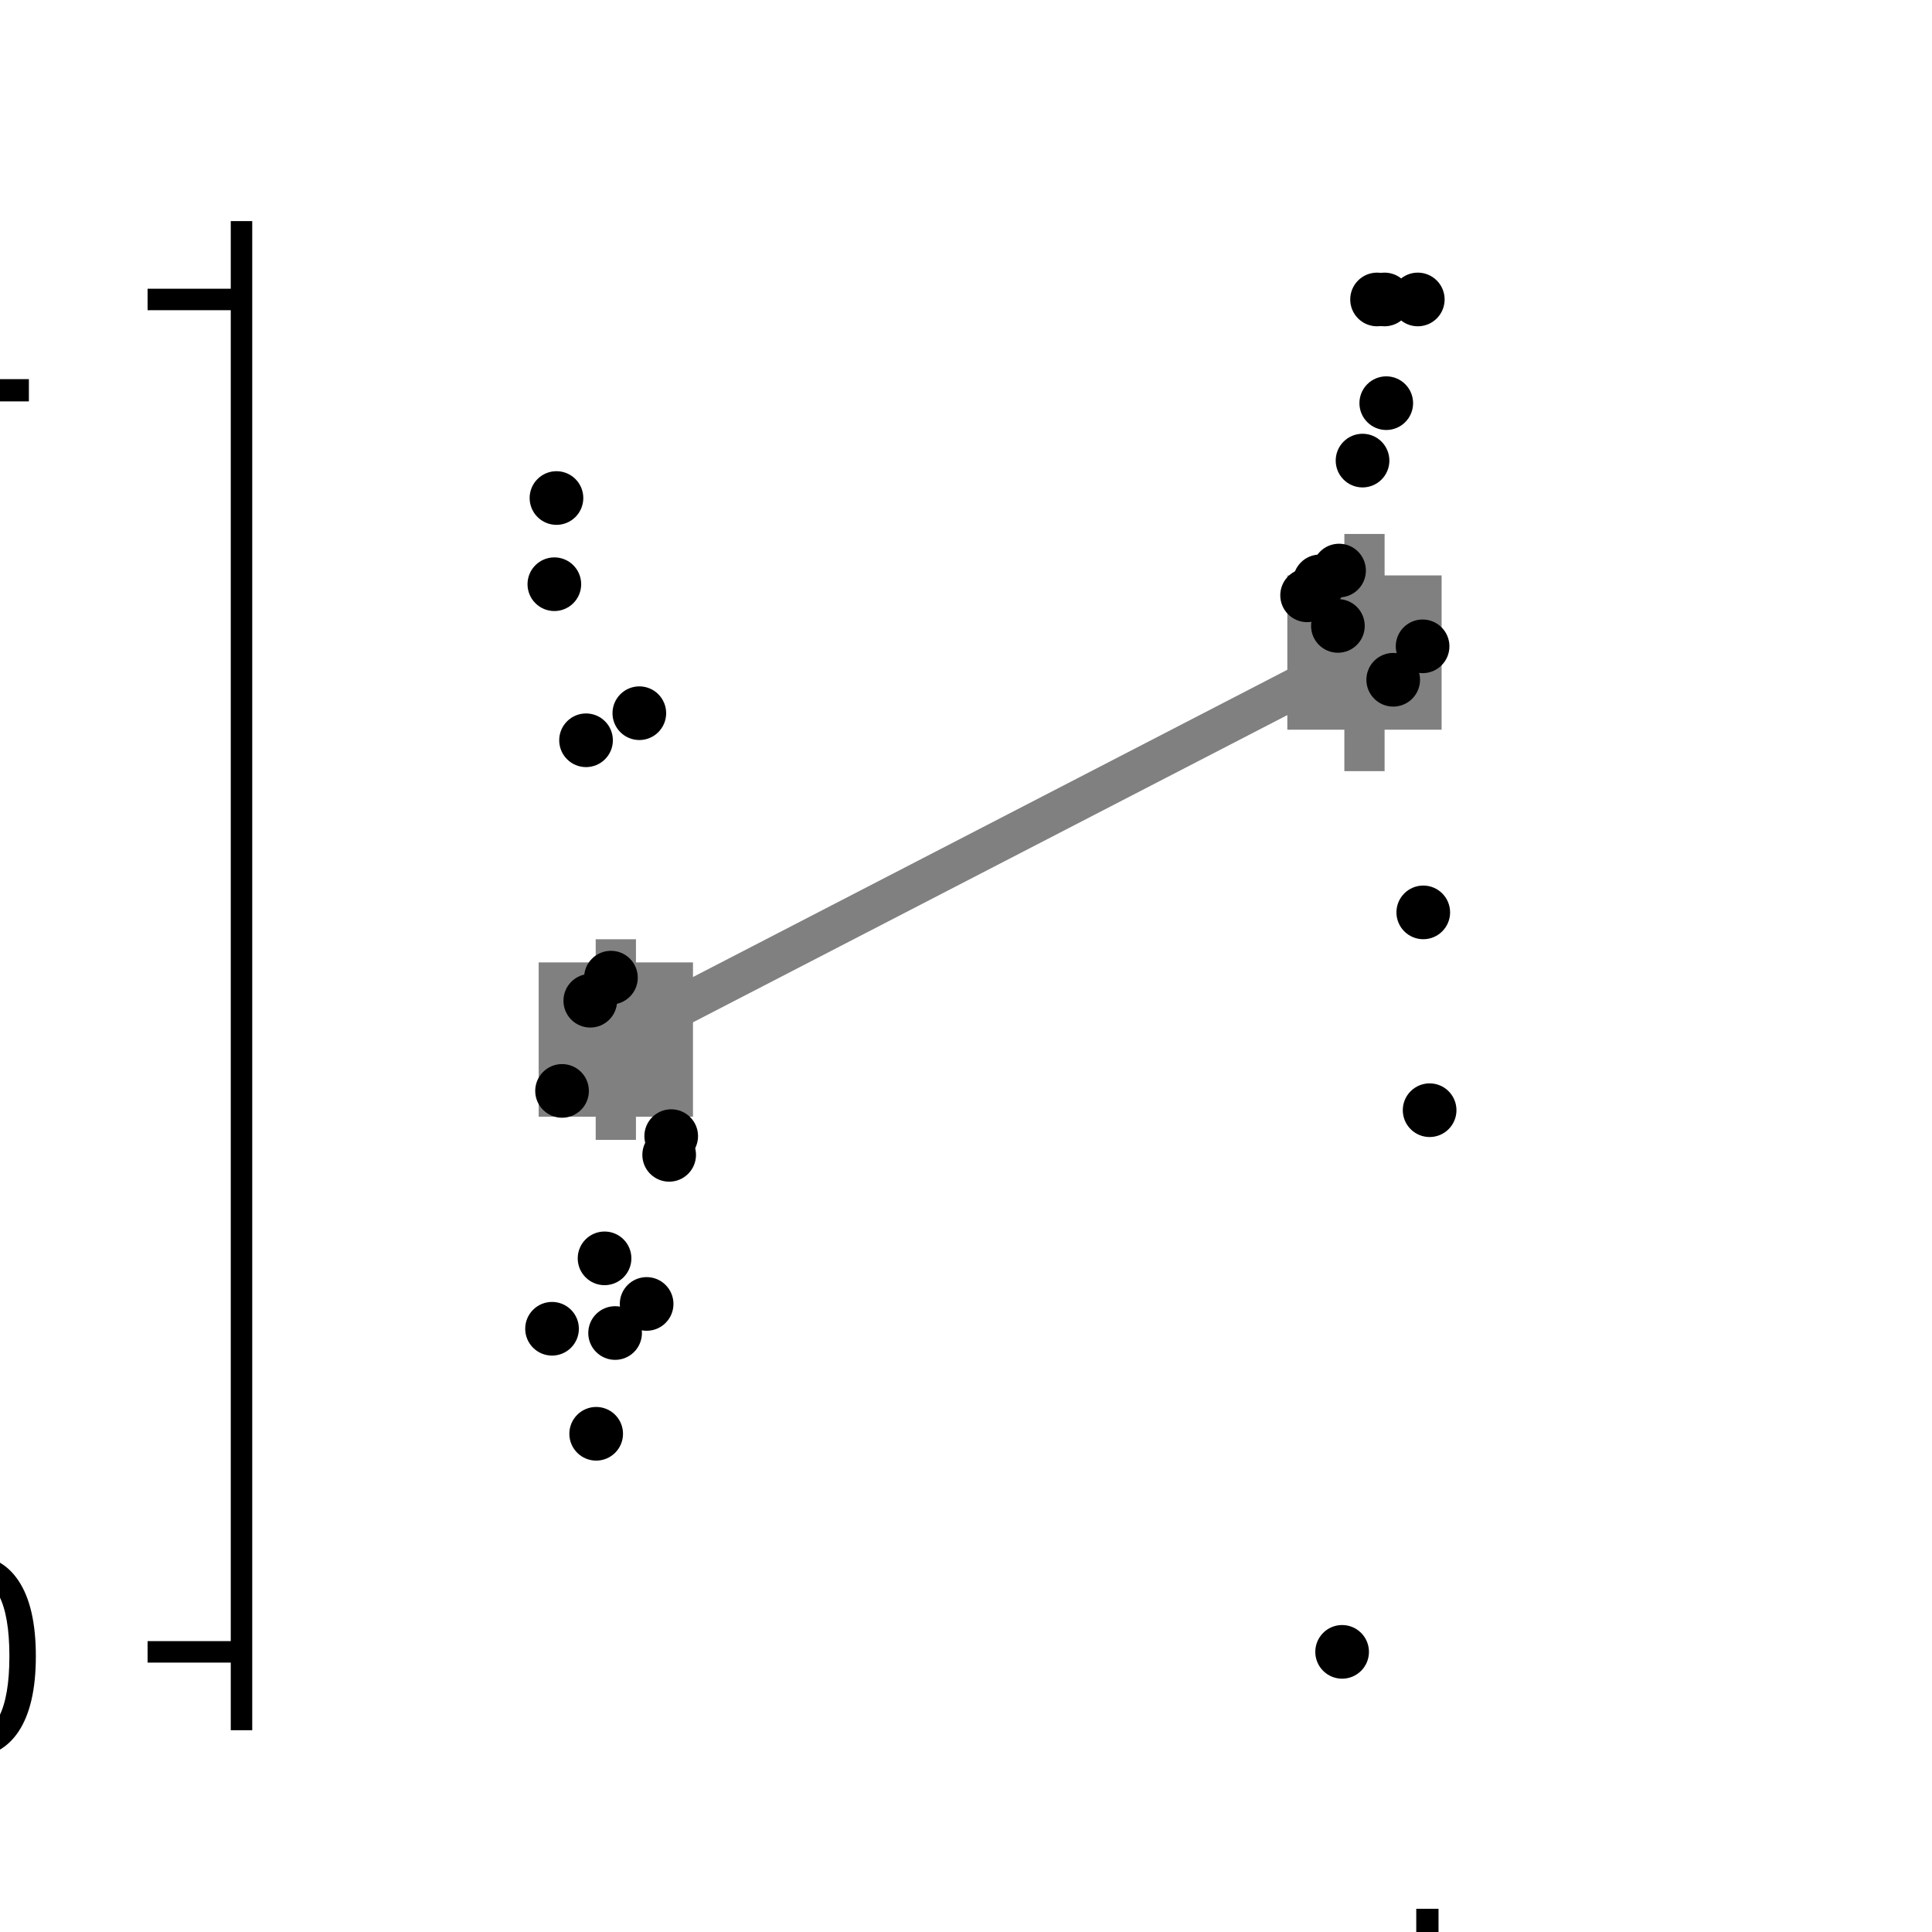
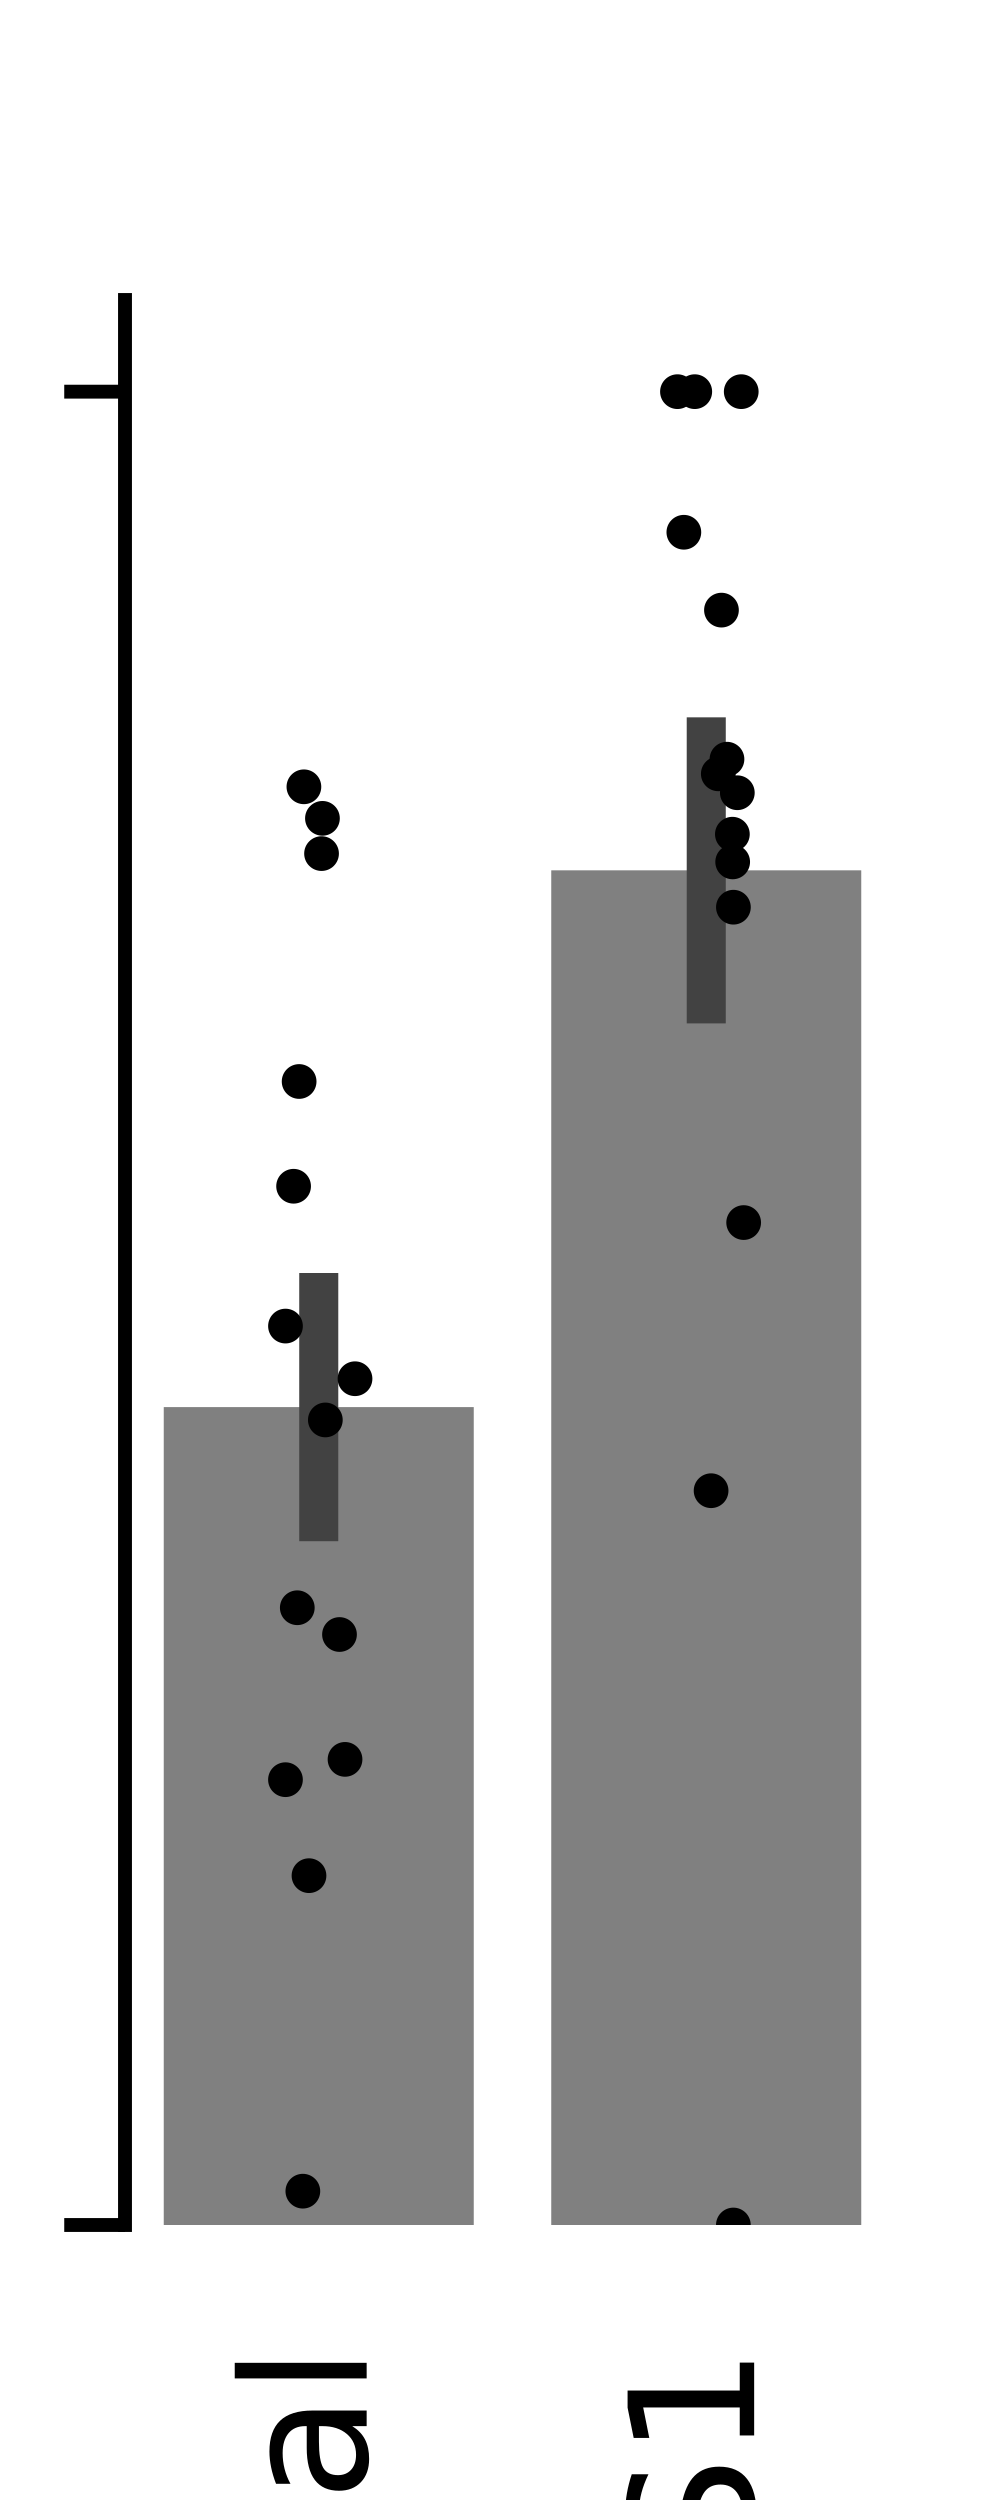
- <svg xmlns="http://www.w3.org/2000/svg" xmlns:xlink="http://www.w3.org/1999/xlink" width="72pt" height="72pt" viewBox="0 0 72 72" version="1.1">
+ <svg xmlns="http://www.w3.org/2000/svg" xmlns:xlink="http://www.w3.org/1999/xlink" width="57.6pt" height="144pt" viewBox="0 0 57.6 144" version="1.1">
  <defs>
    <style type="text/css">*{stroke-linejoin: round; stroke-linecap: butt}</style>
  </defs>
  <g id="figure_1">
    <g id="patch_1">
-       <path d="M 0 72  L 72 72  L 72 0  L 0 0  z " style="fill: #ffffff" />
+       <path d="M 0 144  L 57.6 144  L 57.6 0  L 0 0  z " style="fill: #ffffff" />
    </g>
    <g id="axes_1">
      <g id="patch_2">
-         <path d="M 9 64.08  L 64.8 64.08  L 64.8 8.64  L 9 8.64  z " style="fill: #ffffff" />
+         <path d="M 7.2 128.16  L 51.84 128.16  L 51.84 17.28  L 7.2 17.28  z " style="fill: #ffffff" />
+       </g>
+       <g id="patch_3">
+         <path d="M 9.432 128.16  L 27.288 128.16  L 27.288 81.049  L 9.432 81.049  z " clip-path="url(#pe1df157589)" style="fill: #808080" />
+       </g>
+       <g id="patch_4">
+         <path d="M 31.752 128.16  L 49.608 128.16  L 49.608 50.131  L 31.752 50.131  z " clip-path="url(#pe1df157589)" style="fill: #808080" />
      </g>
      <g id="matplotlib.axis_1">
        <g id="xtick_1">
          <g id="text_1">
-             <g transform="translate(25.70938 102.3894) rotate(-90) scale(0.1 -0.1)">
+             <g transform="translate(21.11938 222.8725) rotate(-90) scale(0.1 -0.1)">
+               <defs>
+                 <path id="DejaVuSans-70" d="M 1159 525  L 1159 -1331  L 581 -1331  L 581 3500  L 1159 3500  L 1159 2969  Q 1341 3281 1617 3432  Q 1894 3584 2278 3584  Q 2916 3584 3314 3078  Q 3713 2572 3713 1747  Q 3713 922 3314 415  Q 2916 -91 2278 -91  Q 1894 -91 1617 61  Q 1341 213 1159 525  z M 3116 1747  Q 3116 2381 2855 2742  Q 2594 3103 2138 3103  Q 1681 3103 1420 2742  Q 1159 2381 1159 1747  Q 1159 1113 1420 752  Q 1681 391 2138 391  Q 2594 391 2855 752  Q 3116 1113 3116 1747  z " transform="scale(0.015625)" />
+                 <path id="DejaVuSans-72" d="M 2631 2963  Q 2534 3019 2420 3045  Q 2306 3072 2169 3072  Q 1681 3072 1420 2755  Q 1159 2438 1159 1844  L 1159 0  L 581 0  L 581 3500  L 1159 3500  L 1159 2956  Q 1341 3275 1631 3429  Q 1922 3584 2338 3584  Q 2397 3584 2469 3576  Q 2541 3569 2628 3553  L 2631 2963  z " transform="scale(0.015625)" />
+                 <path id="DejaVuSans-65" d="M 3597 1894  L 3597 1613  L 953 1613  Q 991 1019 1311 708  Q 1631 397 2203 397  Q 2534 397 2845 478  Q 3156 559 3463 722  L 3463 178  Q 3153 47 2828 -22  Q 2503 -91 2169 -91  Q 1331 -91 842 396  Q 353 884 353 1716  Q 353 2575 817 3079  Q 1281 3584 2069 3584  Q 2775 3584 3186 3129  Q 3597 2675 3597 1894  z M 3022 2063  Q 3016 2534 2758 2815  Q 2500 3097 2075 3097  Q 1594 3097 1305 2825  Q 1016 2553 972 2059  L 3022 2063  z " transform="scale(0.015625)" />
+                 <path id="DejaVuSans-6d" d="M 3328 2828  Q 3544 3216 3844 3400  Q 4144 3584 4550 3584  Q 5097 3584 5394 3201  Q 5691 2819 5691 2113  L 5691 0  L 5113 0  L 5113 2094  Q 5113 2597 4934 2840  Q 4756 3084 4391 3084  Q 3944 3084 3684 2787  Q 3425 2491 3425 1978  L 3425 0  L 2847 0  L 2847 2094  Q 2847 2600 2669 2842  Q 2491 3084 2119 3084  Q 1678 3084 1418 2786  Q 1159 2488 1159 1978  L 1159 0  L 581 0  L 581 3500  L 1159 3500  L 1159 2956  Q 1356 3278 1631 3431  Q 1906 3584 2284 3584  Q 2666 3584 2933 3390  Q 3200 3197 3328 2828  z " transform="scale(0.015625)" />
+                 <path id="DejaVuSans-6f" d="M 1959 3097  Q 1497 3097 1228 2736  Q 959 2375 959 1747  Q 959 1119 1226 758  Q 1494 397 1959 397  Q 2419 397 2687 759  Q 2956 1122 2956 1747  Q 2956 2369 2687 2733  Q 2419 3097 1959 3097  z M 1959 3584  Q 2709 3584 3137 3096  Q 3566 2609 3566 1747  Q 3566 888 3137 398  Q 2709 -91 1959 -91  Q 1206 -91 779 398  Q 353 888 353 1747  Q 353 2609 779 3096  Q 1206 3584 1959 3584  z " transform="scale(0.015625)" />
+                 <path id="DejaVuSans-74" d="M 1172 4494  L 1172 3500  L 2356 3500  L 2356 3053  L 1172 3053  L 1172 1153  Q 1172 725 1289 603  Q 1406 481 1766 481  L 2356 481  L 2356 0  L 1766 0  Q 1100 0 847 248  Q 594 497 594 1153  L 594 3053  L 172 3053  L 172 3500  L 594 3500  L 594 4494  L 1172 4494  z " transform="scale(0.015625)" />
+                 <path id="DejaVuSans-2d" d="M 313 2009  L 1997 2009  L 1997 1497  L 313 1497  L 313 2009  z " transform="scale(0.015625)" />
+                 <path id="DejaVuSans-61" d="M 2194 1759  Q 1497 1759 1228 1600  Q 959 1441 959 1056  Q 959 750 1161 570  Q 1363 391 1709 391  Q 2188 391 2477 730  Q 2766 1069 2766 1631  L 2766 1759  L 2194 1759  z M 3341 1997  L 3341 0  L 2766 0  L 2766 531  Q 2569 213 2275 61  Q 1981 -91 1556 -91  Q 1019 -91 701 211  Q 384 513 384 1019  Q 384 1609 779 1909  Q 1175 2209 1959 2209  L 2766 2209  L 2766 2266  Q 2766 2663 2505 2880  Q 2244 3097 1772 3097  Q 1472 3097 1187 3025  Q 903 2953 641 2809  L 641 3341  Q 956 3463 1253 3523  Q 1550 3584 1831 3584  Q 2591 3584 2966 3190  Q 3341 2797 3341 1997  z " transform="scale(0.015625)" />
+                 <path id="DejaVuSans-69" d="M 603 3500  L 1178 3500  L 1178 0  L 603 0  L 603 3500  z M 603 4863  L 1178 4863  L 1178 4134  L 603 4134  L 603 4863  z " transform="scale(0.015625)" />
+                 <path id="DejaVuSans-6c" d="M 603 4863  L 1178 4863  L 1178 0  L 603 0  L 603 4863  z " transform="scale(0.015625)" />
+               </defs>
+               <use xlink:href="#DejaVuSans-70" />
+               <use xlink:href="#DejaVuSans-72" transform="translate(63.47656 0)" />
+               <use xlink:href="#DejaVuSans-65" transform="translate(102.3398 0)" />
+               <use xlink:href="#DejaVuSans-6d" transform="translate(163.8633 0)" />
+               <use xlink:href="#DejaVuSans-6f" transform="translate(261.2754 0)" />
+               <use xlink:href="#DejaVuSans-74" transform="translate(322.457 0)" />
+               <use xlink:href="#DejaVuSans-6f" transform="translate(361.666 0)" />
+               <use xlink:href="#DejaVuSans-72" transform="translate(422.8477 0)" />
+               <use xlink:href="#DejaVuSans-2d" transform="translate(457.5859 0)" />
+               <use xlink:href="#DejaVuSans-70" transform="translate(493.6699 0)" />
+               <use xlink:href="#DejaVuSans-61" transform="translate(557.1465 0)" />
+               <use xlink:href="#DejaVuSans-72" transform="translate(618.4258 0)" />
+               <use xlink:href="#DejaVuSans-69" transform="translate(659.5391 0)" />
+               <use xlink:href="#DejaVuSans-65" transform="translate(687.3223 0)" />
+               <use xlink:href="#DejaVuSans-74" transform="translate(748.8457 0)" />
+               <use xlink:href="#DejaVuSans-61" transform="translate(788.0547 0)" />
+               <use xlink:href="#DejaVuSans-6c" transform="translate(849.334 0)" />
+             </g>
+           </g>
+         </g>
+         <g id="xtick_2">
+           <g id="text_2">
+             <g transform="translate(43.43937 166.4694) rotate(-90) scale(0.1 -0.1)">
              <defs>
                <path id="DejaVuSans-4d" d="M 628 4666  L 1569 4666  L 2759 1491  L 3956 4666  L 4897 4666  L 4897 0  L 4281 0  L 4281 4097  L 3078 897  L 2444 897  L 1241 4097  L 1241 0  L 628 0  L 628 4666  z " transform="scale(0.015625)" />
                <path id="DejaVuSans-31" d="M 794 531  L 1825 531  L 1825 4091  L 703 3866  L 703 4441  L 1819 4666  L 2450 4666  L 2450 531  L 3481 531  L 3481 0  L 794 0  L 794 531  z " transform="scale(0.015625)" />
-                 <path id="DejaVuSans-2d" d="M 313 2009  L 1997 2009  L 1997 1497  L 313 1497  L 313 2009  z " transform="scale(0.015625)" />
                <path id="DejaVuSans-53" d="M 3425 4513  L 3425 3897  Q 3066 4069 2747 4153  Q 2428 4238 2131 4238  Q 1616 4238 1336 4038  Q 1056 3838 1056 3469  Q 1056 3159 1242 3001  Q 1428 2844 1947 2747  L 2328 2669  Q 3034 2534 3370 2195  Q 3706 1856 3706 1288  Q 3706 609 3251 259  Q 2797 -91 1919 -91  Q 1588 -91 1214 -16  Q 841 59 441 206  L 441 856  Q 825 641 1194 531  Q 1563 422 1919 422  Q 2459 422 2753 634  Q 3047 847 3047 1241  Q 3047 1584 2836 1778  Q 2625 1972 2144 2069  L 1759 2144  Q 1053 2284 737 2584  Q 422 2884 422 3419  Q 422 4038 858 4394  Q 1294 4750 2059 4750  Q 2388 4750 2728 4690  Q 3069 4631 3425 4513  z " transform="scale(0.015625)" />
              </defs>
              <use xlink:href="#DejaVuSans-4d" />
              <use xlink:href="#DejaVuSans-31" transform="translate(86.2793 0)" />
              <use xlink:href="#DejaVuSans-2d" transform="translate(149.9023 0)" />
              <use xlink:href="#DejaVuSans-53" transform="translate(185.9863 0)" />
              <use xlink:href="#DejaVuSans-31" transform="translate(249.4629 0)" />
            </g>
          </g>
        </g>
-         <g id="xtick_2">
-           <g id="text_2">
-             <g transform="translate(53.60938 113.6441) rotate(-90) scale(0.1 -0.1)">
-               <defs>
-                 <path id="DejaVuSans-50" d="M 1259 4147  L 1259 2394  L 2053 2394  Q 2494 2394 2734 2622  Q 2975 2850 2975 3272  Q 2975 3691 2734 3919  Q 2494 4147 2053 4147  L 1259 4147  z M 628 4666  L 2053 4666  Q 2838 4666 3239 4311  Q 3641 3956 3641 3272  Q 3641 2581 3239 2228  Q 2838 1875 2053 1875  L 1259 1875  L 1259 0  L 628 0  L 628 4666  z " transform="scale(0.015625)" />
-                 <path id="DejaVuSans-64" d="M 2906 2969  L 2906 4863  L 3481 4863  L 3481 0  L 2906 0  L 2906 525  Q 2725 213 2448 61  Q 2172 -91 1784 -91  Q 1150 -91 751 415  Q 353 922 353 1747  Q 353 2572 751 3078  Q 1150 3584 1784 3584  Q 2172 3584 2448 3432  Q 2725 3281 2906 2969  z M 947 1747  Q 947 1113 1208 752  Q 1469 391 1925 391  Q 2381 391 2643 752  Q 2906 1113 2906 1747  Q 2906 2381 2643 2742  Q 2381 3103 1925 3103  Q 1469 3103 1208 2742  Q 947 2381 947 1747  z " transform="scale(0.015625)" />
-                 <path id="DejaVuSans-4c" d="M 628 4666  L 1259 4666  L 1259 531  L 3531 531  L 3531 0  L 628 0  L 628 4666  z " transform="scale(0.015625)" />
-               </defs>
-               <use xlink:href="#DejaVuSans-50" />
-               <use xlink:href="#DejaVuSans-4d" transform="translate(60.30273 0)" />
-               <use xlink:href="#DejaVuSans-64" transform="translate(146.582 0)" />
-               <use xlink:href="#DejaVuSans-2d" transform="translate(210.0586 0)" />
-               <use xlink:href="#DejaVuSans-53" transform="translate(246.1426 0)" />
-               <use xlink:href="#DejaVuSans-50" transform="translate(309.6191 0)" />
-               <use xlink:href="#DejaVuSans-4c" transform="translate(369.9219 0)" />
-             </g>
-           </g>
-         </g>
      </g>
      <g id="matplotlib.axis_2">
        <g id="ytick_1">
          <g id="line2d_1">
            <defs>
-               <path id="me2c9d43cc1" d="M 0 0  L -3.5 0  " style="stroke: #000000; stroke-width: 0.8" />
+               <path id="m74c0411b6c" d="M 0 0  L -3.5 0  " style="stroke: #000000; stroke-width: 0.8" />
            </defs>
            <g>
-               <use xlink:href="#me2c9d43cc1" x="9" y="61.56" style="stroke: #000000; stroke-width: 0.8" />
+               <use xlink:href="#m74c0411b6c" x="7.2" y="128.16" style="stroke: #000000; stroke-width: 0.8" />
            </g>
          </g>
          <g id="text_3">
-             <g transform="translate(-4.3625 65.35924) scale(0.1 -0.1)">
+             <g transform="translate(-6.1625 131.9592) scale(0.1 -0.1)">
              <defs>
                <path id="DejaVuSans-30" d="M 2034 4250  Q 1547 4250 1301 3770  Q 1056 3291 1056 2328  Q 1056 1369 1301 889  Q 1547 409 2034 409  Q 2525 409 2770 889  Q 3016 1369 3016 2328  Q 3016 3291 2770 3770  Q 2525 4250 2034 4250  z M 2034 4750  Q 2819 4750 3233 4129  Q 3647 3509 3647 2328  Q 3647 1150 3233 529  Q 2819 -91 2034 -91  Q 1250 -91 836 529  Q 422 1150 422 2328  Q 422 3509 836 4129  Q 1250 4750 2034 4750  z " transform="scale(0.015625)" />
              </defs>
              <use xlink:href="#DejaVuSans-30" />
            </g>
          </g>
        </g>
        <g id="ytick_2">
          <g id="line2d_2">
            <g>
-               <use xlink:href="#me2c9d43cc1" x="9" y="11.16" style="stroke: #000000; stroke-width: 0.8" />
+               <use xlink:href="#m74c0411b6c" x="7.2" y="22.56" style="stroke: #000000; stroke-width: 0.8" />
            </g>
          </g>
          <g id="text_4">
-             <g transform="translate(-4.3625 14.95922) scale(0.1 -0.1)">
+             <g transform="translate(-6.1625 26.35922) scale(0.1 -0.1)">
              <use xlink:href="#DejaVuSans-31" />
            </g>
          </g>
        </g>
        <g id="text_5">
-           <g transform="translate(-10.44219 72.24984) rotate(-90) scale(0.1 -0.1)">
+           <g transform="translate(-12.24219 108.6098) rotate(-90) scale(0.1 -0.1)">
            <defs>
              <path id="DejaVuSans-25" d="M 4653 2053  Q 4381 2053 4226 1822  Q 4072 1591 4072 1178  Q 4072 772 4226 539  Q 4381 306 4653 306  Q 4919 306 5073 539  Q 5228 772 5228 1178  Q 5228 1588 5073 1820  Q 4919 2053 4653 2053  z M 4653 2450  Q 5147 2450 5437 2106  Q 5728 1763 5728 1178  Q 5728 594 5436 251  Q 5144 -91 4653 -91  Q 4153 -91 3862 251  Q 3572 594 3572 1178  Q 3572 1766 3864 2108  Q 4156 2450 4653 2450  z M 1428 4353  Q 1159 4353 1004 4120  Q 850 3888 850 3481  Q 850 3069 1003 2837  Q 1156 2606 1428 2606  Q 1700 2606 1854 2837  Q 2009 3069 2009 3481  Q 2009 3884 1853 4118  Q 1697 4353 1428 4353  z M 4250 4750  L 4750 4750  L 1831 -91  L 1331 -91  L 4250 4750  z M 1428 4750  Q 1922 4750 2215 4408  Q 2509 4066 2509 3481  Q 2509 2891 2217 2550  Q 1925 2209 1428 2209  Q 931 2209 642 2551  Q 353 2894 353 3481  Q 353 4063 643 4406  Q 934 4750 1428 4750  z " transform="scale(0.015625)" />
              <path id="DejaVuSans-20" transform="scale(0.015625)" />
-               <path id="DejaVuSans-65" d="M 3597 1894  L 3597 1613  L 953 1613  Q 991 1019 1311 708  Q 1631 397 2203 397  Q 2534 397 2845 478  Q 3156 559 3463 722  L 3463 178  Q 3153 47 2828 -22  Q 2503 -91 2169 -91  Q 1331 -91 842 396  Q 353 884 353 1716  Q 353 2575 817 3079  Q 1281 3584 2069 3584  Q 2775 3584 3186 3129  Q 3597 2675 3597 1894  z M 3022 2063  Q 3016 2534 2758 2815  Q 2500 3097 2075 3097  Q 1594 3097 1305 2825  Q 1016 2553 972 2059  L 3022 2063  z " transform="scale(0.015625)" />
              <path id="DejaVuSans-78" d="M 3513 3500  L 2247 1797  L 3578 0  L 2900 0  L 1881 1375  L 863 0  L 184 0  L 1544 1831  L 300 3500  L 978 3500  L 1906 2253  L 2834 3500  L 3513 3500  z " transform="scale(0.015625)" />
-               <path id="DejaVuSans-70" d="M 1159 525  L 1159 -1331  L 581 -1331  L 581 3500  L 1159 3500  L 1159 2969  Q 1341 3281 1617 3432  Q 1894 3584 2278 3584  Q 2916 3584 3314 3078  Q 3713 2572 3713 1747  Q 3713 922 3314 415  Q 2916 -91 2278 -91  Q 1894 -91 1617 61  Q 1341 213 1159 525  z M 3116 1747  Q 3116 2381 2855 2742  Q 2594 3103 2138 3103  Q 1681 3103 1420 2742  Q 1159 2381 1159 1747  Q 1159 1113 1420 752  Q 1681 391 2138 391  Q 2594 391 2855 752  Q 3116 1113 3116 1747  z " transform="scale(0.015625)" />
              <path id="DejaVuSans-63" d="M 3122 3366  L 3122 2828  Q 2878 2963 2633 3030  Q 2388 3097 2138 3097  Q 1578 3097 1268 2742  Q 959 2388 959 1747  Q 959 1106 1268 751  Q 1578 397 2138 397  Q 2388 397 2633 464  Q 2878 531 3122 666  L 3122 134  Q 2881 22 2623 -34  Q 2366 -91 2075 -91  Q 1284 -91 818 406  Q 353 903 353 1747  Q 353 2603 823 3093  Q 1294 3584 2113 3584  Q 2378 3584 2631 3529  Q 2884 3475 3122 3366  z " transform="scale(0.015625)" />
-               <path id="DejaVuSans-74" d="M 1172 4494  L 1172 3500  L 2356 3500  L 2356 3053  L 1172 3053  L 1172 1153  Q 1172 725 1289 603  Q 1406 481 1766 481  L 2356 481  L 2356 0  L 1766 0  Q 1100 0 847 248  Q 594 497 594 1153  L 594 3053  L 172 3053  L 172 3500  L 594 3500  L 594 4494  L 1172 4494  z " transform="scale(0.015625)" />
-               <path id="DejaVuSans-61" d="M 2194 1759  Q 1497 1759 1228 1600  Q 959 1441 959 1056  Q 959 750 1161 570  Q 1363 391 1709 391  Q 2188 391 2477 730  Q 2766 1069 2766 1631  L 2766 1759  L 2194 1759  z M 3341 1997  L 3341 0  L 2766 0  L 2766 531  Q 2569 213 2275 61  Q 1981 -91 1556 -91  Q 1019 -91 701 211  Q 384 513 384 1019  Q 384 1609 779 1909  Q 1175 2209 1959 2209  L 2766 2209  L 2766 2266  Q 2766 2663 2505 2880  Q 2244 3097 1772 3097  Q 1472 3097 1187 3025  Q 903 2953 641 2809  L 641 3341  Q 956 3463 1253 3523  Q 1550 3584 1831 3584  Q 2591 3584 2966 3190  Q 3341 2797 3341 1997  z " transform="scale(0.015625)" />
-               <path id="DejaVuSans-69" d="M 603 3500  L 1178 3500  L 1178 0  L 603 0  L 603 3500  z M 603 4863  L 1178 4863  L 1178 4134  L 603 4134  L 603 4863  z " transform="scale(0.015625)" />
-               <path id="DejaVuSans-6f" d="M 1959 3097  Q 1497 3097 1228 2736  Q 959 2375 959 1747  Q 959 1119 1226 758  Q 1494 397 1959 397  Q 2419 397 2687 759  Q 2956 1122 2956 1747  Q 2956 2369 2687 2733  Q 2419 3097 1959 3097  z M 1959 3584  Q 2709 3584 3137 3096  Q 3566 2609 3566 1747  Q 3566 888 3137 398  Q 2709 -91 1959 -91  Q 1206 -91 779 398  Q 353 888 353 1747  Q 353 2609 779 3096  Q 1206 3584 1959 3584  z " transform="scale(0.015625)" />
              <path id="DejaVuSans-6e" d="M 3513 2113  L 3513 0  L 2938 0  L 2938 2094  Q 2938 2591 2744 2837  Q 2550 3084 2163 3084  Q 1697 3084 1428 2787  Q 1159 2491 1159 1978  L 1159 0  L 581 0  L 581 3500  L 1159 3500  L 1159 2956  Q 1366 3272 1645 3428  Q 1925 3584 2291 3584  Q 2894 3584 3203 3211  Q 3513 2838 3513 2113  z " transform="scale(0.015625)" />
            </defs>
            <use xlink:href="#DejaVuSans-25" />
            <use xlink:href="#DejaVuSans-20" transform="translate(95.01953 0)" />
            <use xlink:href="#DejaVuSans-65" transform="translate(126.8066 0)" />
            <use xlink:href="#DejaVuSans-78" transform="translate(186.5801 0)" />
            <use xlink:href="#DejaVuSans-70" transform="translate(245.7598 0)" />
            <use xlink:href="#DejaVuSans-65" transform="translate(309.2363 0)" />
            <use xlink:href="#DejaVuSans-63" transform="translate(370.7598 0)" />
            <use xlink:href="#DejaVuSans-74" transform="translate(425.7402 0)" />
            <use xlink:href="#DejaVuSans-61" transform="translate(464.9492 0)" />
            <use xlink:href="#DejaVuSans-74" transform="translate(526.2285 0)" />
            <use xlink:href="#DejaVuSans-69" transform="translate(565.4375 0)" />
            <use xlink:href="#DejaVuSans-6f" transform="translate(593.2207 0)" />
            <use xlink:href="#DejaVuSans-6e" transform="translate(654.4023 0)" />
          </g>
        </g>
      </g>
      <g id="line2d_3">
-         <path d="M 22.95 38.741  L 50.85 24.319  " clip-path="url(#p1b92fbd13f)" style="fill: none; stroke: #808080; stroke-width: 1.5; stroke-linecap: square" />
-         <defs>
-           <path id="maa0473d03a" d="M -2.5 2.5  L 2.5 2.5  L 2.5 -2.5  L -2.5 -2.5  z " style="stroke: #808080; stroke-width: 0.75; stroke-linejoin: miter" />
-         </defs>
-         <g clip-path="url(#p1b92fbd13f)">
-           <use xlink:href="#maa0473d03a" x="22.95" y="38.741" style="fill: #808080; stroke: #808080; stroke-width: 0.75; stroke-linejoin: miter" />
-           <use xlink:href="#maa0473d03a" x="50.85" y="24.319" style="fill: #808080; stroke: #808080; stroke-width: 0.75; stroke-linejoin: miter" />
-         </g>
+         <path d="M 18.36 87.649  L 18.36 74.449  " clip-path="url(#pe1df157589)" style="fill: none; stroke: #424242; stroke-width: 2.25; stroke-linecap: square" />
      </g>
-       <g id="LineCollection_1">
-         <path d="M 22.95 41.73  L 22.95 35.753  " clip-path="url(#p1b92fbd13f)" style="fill: none; stroke: #808080; stroke-width: 1.5; stroke-linecap: square" />
-         <path d="M 50.85 27.989  L 50.85 20.649  " clip-path="url(#p1b92fbd13f)" style="fill: none; stroke: #808080; stroke-width: 1.5; stroke-linecap: square" />
+       <g id="line2d_4">
+         <path d="M 40.68 57.821  L 40.68 42.442  " clip-path="url(#pe1df157589)" style="fill: none; stroke: #424242; stroke-width: 2.25; stroke-linecap: square" />
      </g>
-       <g id="line2d_4" />
-       <g id="patch_3">
-         <path d="M 9 64.08  L 9 8.64  " style="fill: none; stroke: #000000; stroke-width: 0.8; stroke-linejoin: miter; stroke-linecap: square" />
+       <g id="patch_5">
+         <path d="M 7.2 128.16  L 7.2 17.28  " style="fill: none; stroke: #000000; stroke-width: 0.8; stroke-linejoin: miter; stroke-linecap: square" />
      </g>
      <g id="PathCollection_1">
        <defs>
-           <path id="mf2cb9ada99" d="M 0 1  C 0.265 1 0.52 0.895 0.707 0.707  C 0.895 0.52 1 0.265 1 0  C 1 -0.265 0.895 -0.52 0.707 -0.707  C 0.52 -0.895 0.265 -1 0 -1  C -0.265 -1 -0.52 -0.895 -0.707 -0.707  C -0.895 -0.52 -1 -0.265 -1 0  C -1 0.265 -0.895 0.52 -0.707 0.707  C -0.52 0.895 -0.265 1 0 1  z " />
+           <path id="md380502c87" d="M 0 1  C 0.265 1 0.52 0.895 0.707 0.707  C 0.895 0.52 1 0.265 1 0  C 1 -0.265 0.895 -0.52 0.707 -0.707  C 0.52 -0.895 0.265 -1 0 -1  C -0.265 -1 -0.52 -0.895 -0.707 -0.707  C -0.895 -0.52 -1 -0.265 -1 0  C -1 0.265 -0.895 0.52 -0.707 0.707  C -0.52 0.895 -0.265 1 0 1  z " />
        </defs>
-         <g clip-path="url(#p1b92fbd13f)">
-           <use xlink:href="#mf2cb9ada99" x="22.218" y="53.433" />
-           <use xlink:href="#mf2cb9ada99" x="25.014" y="42.34" />
-           <use xlink:href="#mf2cb9ada99" x="24.938" y="43.038" />
-           <use xlink:href="#mf2cb9ada99" x="20.946" y="40.655" />
-           <use xlink:href="#mf2cb9ada99" x="23.826" y="26.579" />
-           <use xlink:href="#mf2cb9ada99" x="21.998" y="37.294" />
-           <use xlink:href="#mf2cb9ada99" x="22.768" y="36.434" />
-           <use xlink:href="#mf2cb9ada99" x="22.53" y="46.895" />
-           <use xlink:href="#mf2cb9ada99" x="21.84" y="27.588" />
-           <use xlink:href="#mf2cb9ada99" x="20.573" y="49.519" />
-           <use xlink:href="#mf2cb9ada99" x="22.923" y="49.678" />
-           <use xlink:href="#mf2cb9ada99" x="20.738" y="18.56" />
-           <use xlink:href="#mf2cb9ada99" x="24.098" y="48.594" />
-           <use xlink:href="#mf2cb9ada99" x="20.659" y="21.772" />
+         <g clip-path="url(#pe1df157589)">
+           <use xlink:href="#md380502c87" x="17.444" y="126.212" />
+           <use xlink:href="#md380502c87" x="19.555" y="94.148" />
+           <use xlink:href="#md380502c87" x="19.874" y="101.34" />
+           <use xlink:href="#md380502c87" x="18.74" y="81.789" />
+           <use xlink:href="#md380502c87" x="18.521" y="49.167" />
+           <use xlink:href="#md380502c87" x="17.23" y="62.294" />
+           <use xlink:href="#md380502c87" x="16.444" y="76.382" />
+           <use xlink:href="#md380502c87" x="20.449" y="79.415" />
+           <use xlink:href="#md380502c87" x="16.911" y="68.328" />
+           <use xlink:href="#md380502c87" x="17.798" y="108.039" />
+           <use xlink:href="#md380502c87" x="17.124" y="92.606" />
+           <use xlink:href="#md380502c87" x="17.505" y="45.32" />
+           <use xlink:href="#md380502c87" x="16.443" y="102.51" />
+           <use xlink:href="#md380502c87" x="18.573" y="47.137" />
        </g>
      </g>
      <g id="PathCollection_2">
-         <g clip-path="url(#p1b92fbd13f)">
-           <use xlink:href="#mf2cb9ada99" x="50.017" y="61.56" />
-           <use xlink:href="#mf2cb9ada99" x="49.86" y="23.326" />
-           <use xlink:href="#mf2cb9ada99" x="50.778" y="17.165" />
-           <use xlink:href="#mf2cb9ada99" x="53.016" y="24.087" />
-           <use xlink:href="#mf2cb9ada99" x="51.319" y="11.16" />
-           <use xlink:href="#mf2cb9ada99" x="51.597" y="11.16" />
-           <use xlink:href="#mf2cb9ada99" x="53.041" y="34.002" />
-           <use xlink:href="#mf2cb9ada99" x="51.921" y="25.333" />
-           <use xlink:href="#mf2cb9ada99" x="51.662" y="15.025" />
-           <use xlink:href="#mf2cb9ada99" x="48.712" y="22.186" />
-           <use xlink:href="#mf2cb9ada99" x="53.278" y="41.374" />
-           <use xlink:href="#mf2cb9ada99" x="52.837" y="11.16" />
-           <use xlink:href="#mf2cb9ada99" x="49.188" y="21.666" />
-           <use xlink:href="#mf2cb9ada99" x="49.903" y="21.263" />
+         <g clip-path="url(#pe1df157589)">
+           <use xlink:href="#md380502c87" x="42.242" y="128.16" />
+           <use xlink:href="#md380502c87" x="42.185" y="48.05" />
+           <use xlink:href="#md380502c87" x="41.556" y="35.143" />
+           <use xlink:href="#md380502c87" x="42.202" y="49.646" />
+           <use xlink:href="#md380502c87" x="40.018" y="22.56" />
+           <use xlink:href="#md380502c87" x="39.022" y="22.56" />
+           <use xlink:href="#md380502c87" x="42.835" y="70.42" />
+           <use xlink:href="#md380502c87" x="42.244" y="52.255" />
+           <use xlink:href="#md380502c87" x="39.39" y="30.658" />
+           <use xlink:href="#md380502c87" x="42.47" y="45.662" />
+           <use xlink:href="#md380502c87" x="40.959" y="85.865" />
+           <use xlink:href="#md380502c87" x="42.695" y="22.56" />
+           <use xlink:href="#md380502c87" x="41.374" y="44.573" />
+           <use xlink:href="#md380502c87" x="41.874" y="43.729" />
        </g>
      </g>
    </g>
  </g>
  <defs>
-     <clipPath id="p1b92fbd13f">
-       <rect x="9" y="8.64" width="55.8" height="55.44" />
+     <clipPath id="pe1df157589">
+       <rect x="7.2" y="17.28" width="44.64" height="110.88" />
    </clipPath>
  </defs>
</svg>
